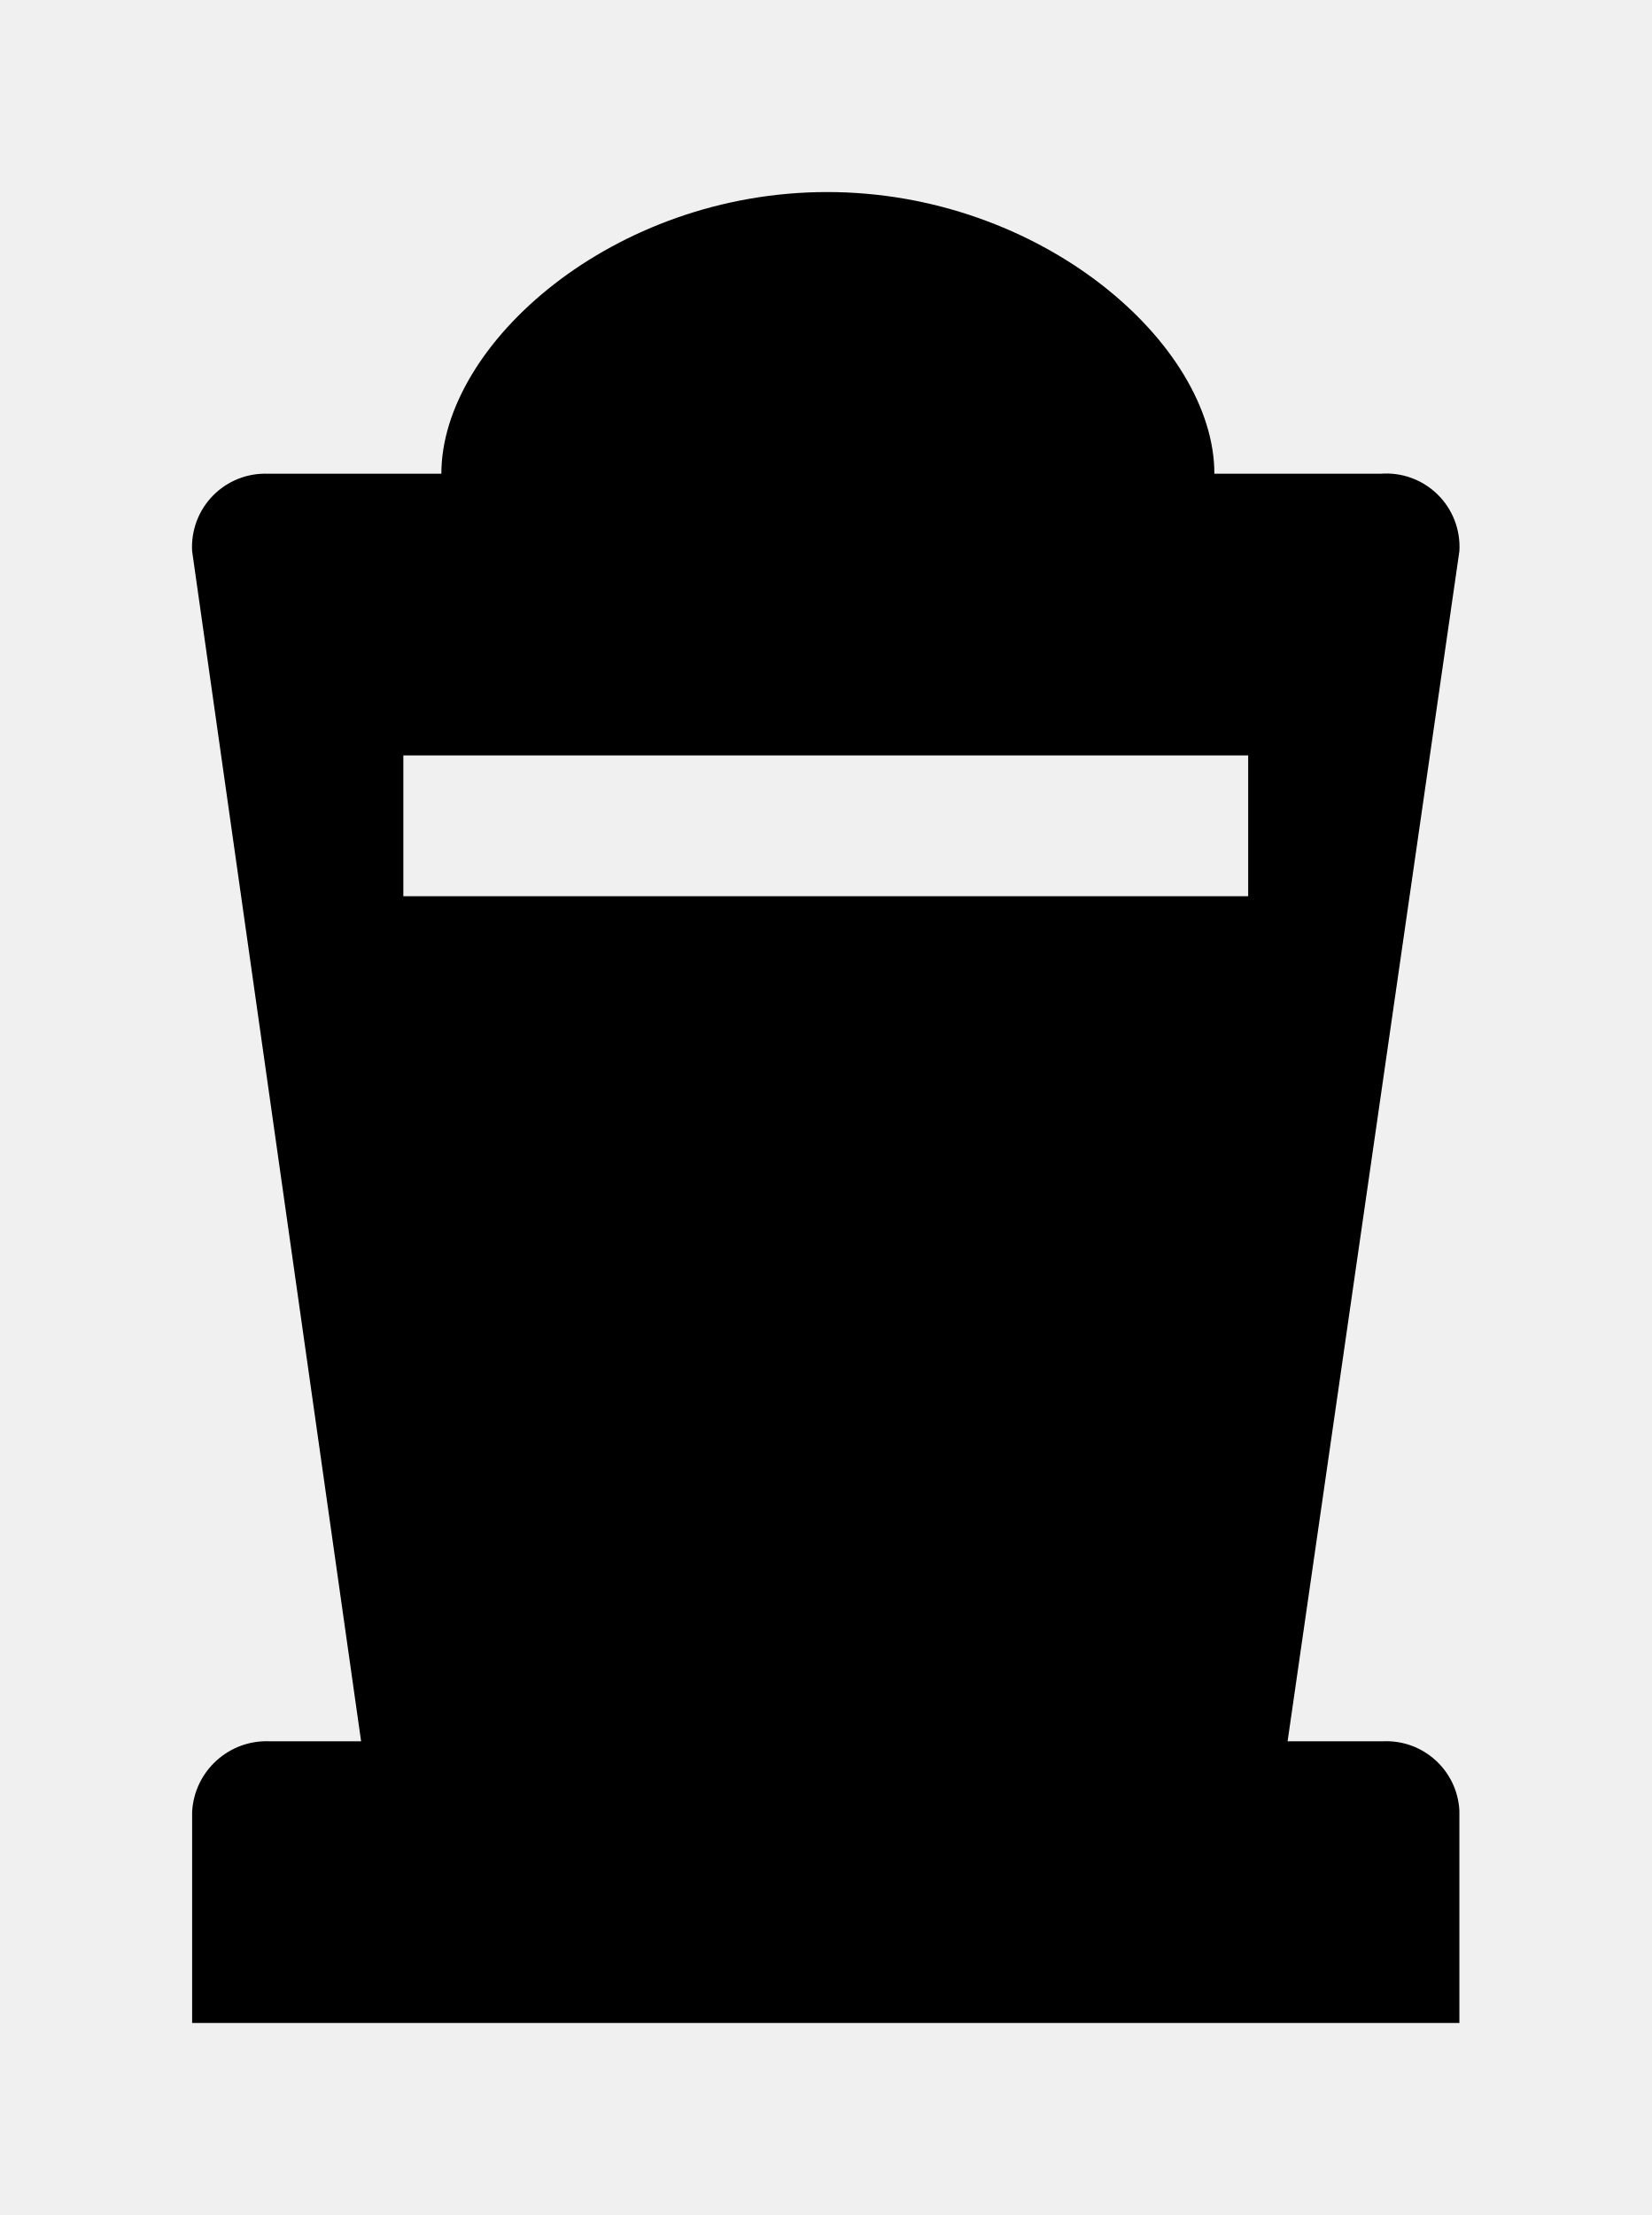
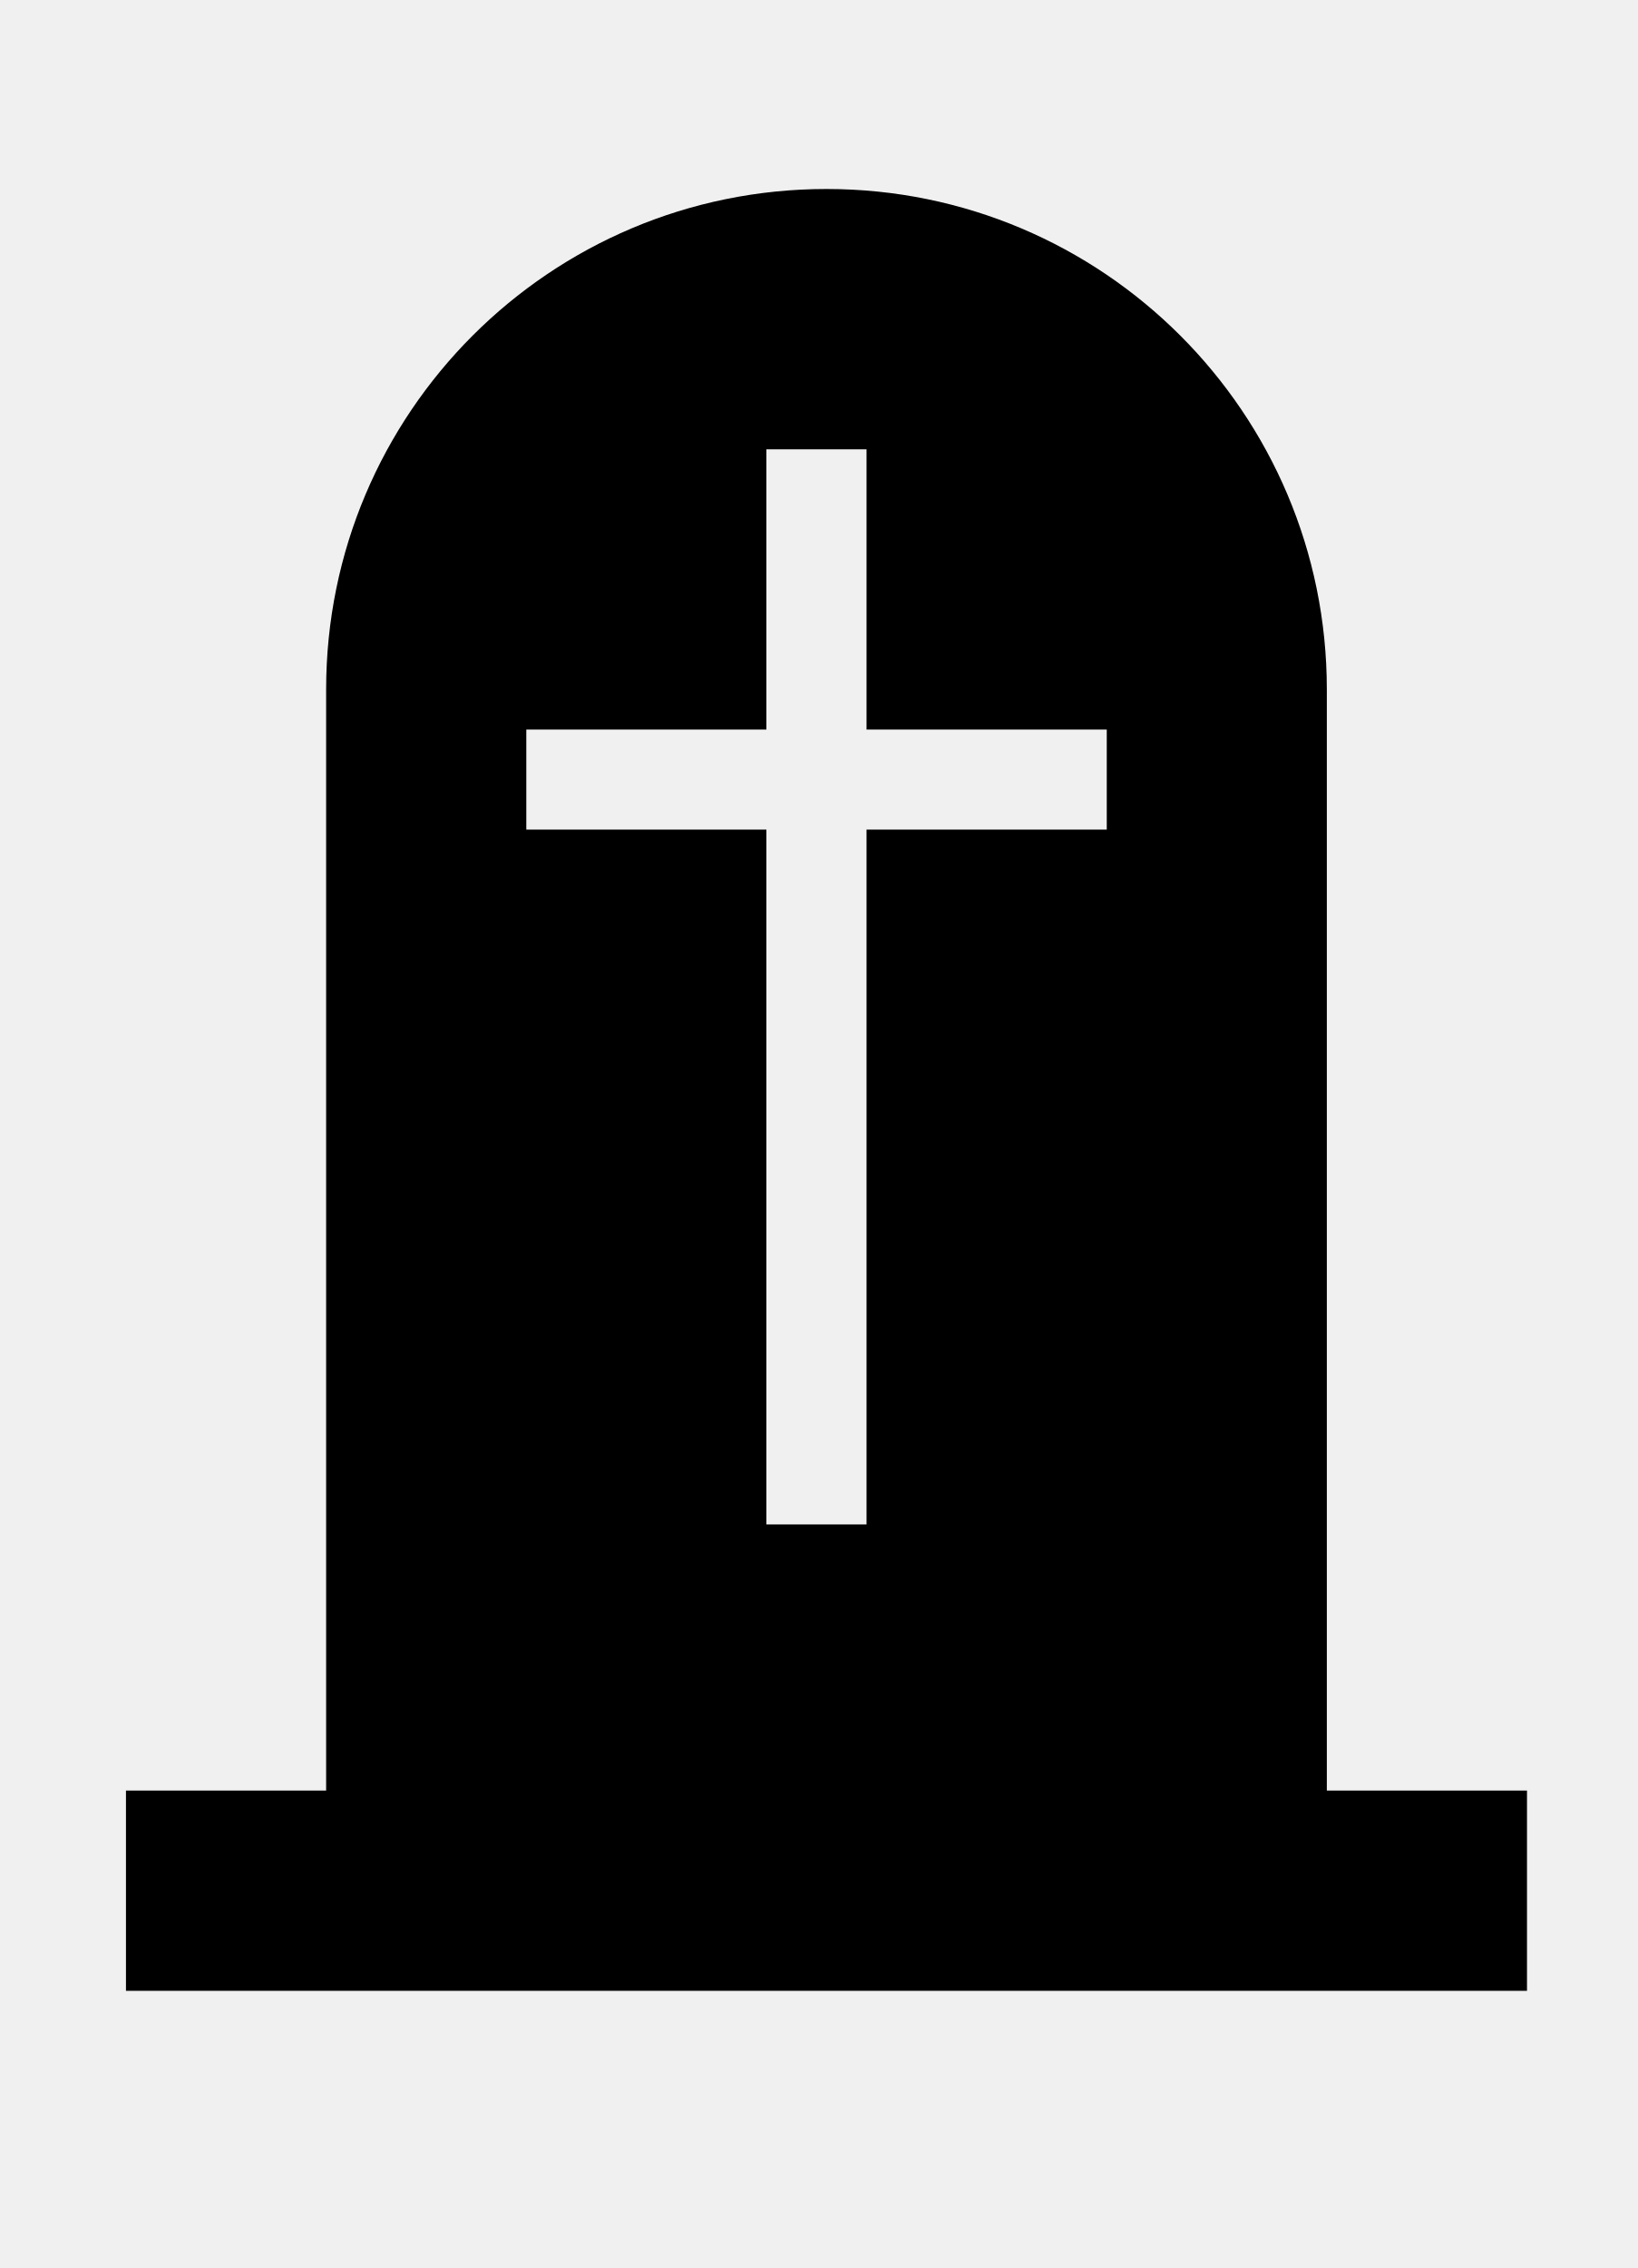
- <svg xmlns="http://www.w3.org/2000/svg" width="12.902" height="17.3">
-   <path d="M10.807 13.6h-.748l1.342-9.295a.572.572 0 0 0-.616-.605H9.487c0-1.012-1.353-2.2-3.025-2.2S3.448 2.688 3.448 3.7H2.095a.572.572 0 0 0-.594.605l1.32 9.295h-.715a.583.583 0 0 0-.605.55v1.65h9.9v-1.661a.572.572 0 0 0-.594-.539zM3.151 5.9h6.6V7h-6.6Z" />
+ <svg xmlns="http://www.w3.org/2000/svg" width="13" height="18" viewBox="0 0 13 18" fill="none">
+   <g clip-path="url(#clip0_4_726)">
+     <path fill-rule="evenodd" clip-rule="evenodd" d="M2.589 5.472C2.589 3.278 4.367 1.5 6.561 1.5C8.755 1.5 10.533 3.278 10.533 5.472V14.211H12.122V15.8H10.533H2.589H1V14.211H2.589V5.472ZM6.084 3.566H6.879V5.79H8.786V6.584H6.879V12.099H6.084V6.584H4.178V5.79H6.084V3.566Z" fill="black" />
+   </g>
+   <defs>
+     <clipPath id="clip0_4_726">
+       <rect width="12.902" height="17.3" fill="white" />
+     </clipPath>
+   </defs>
</svg>
